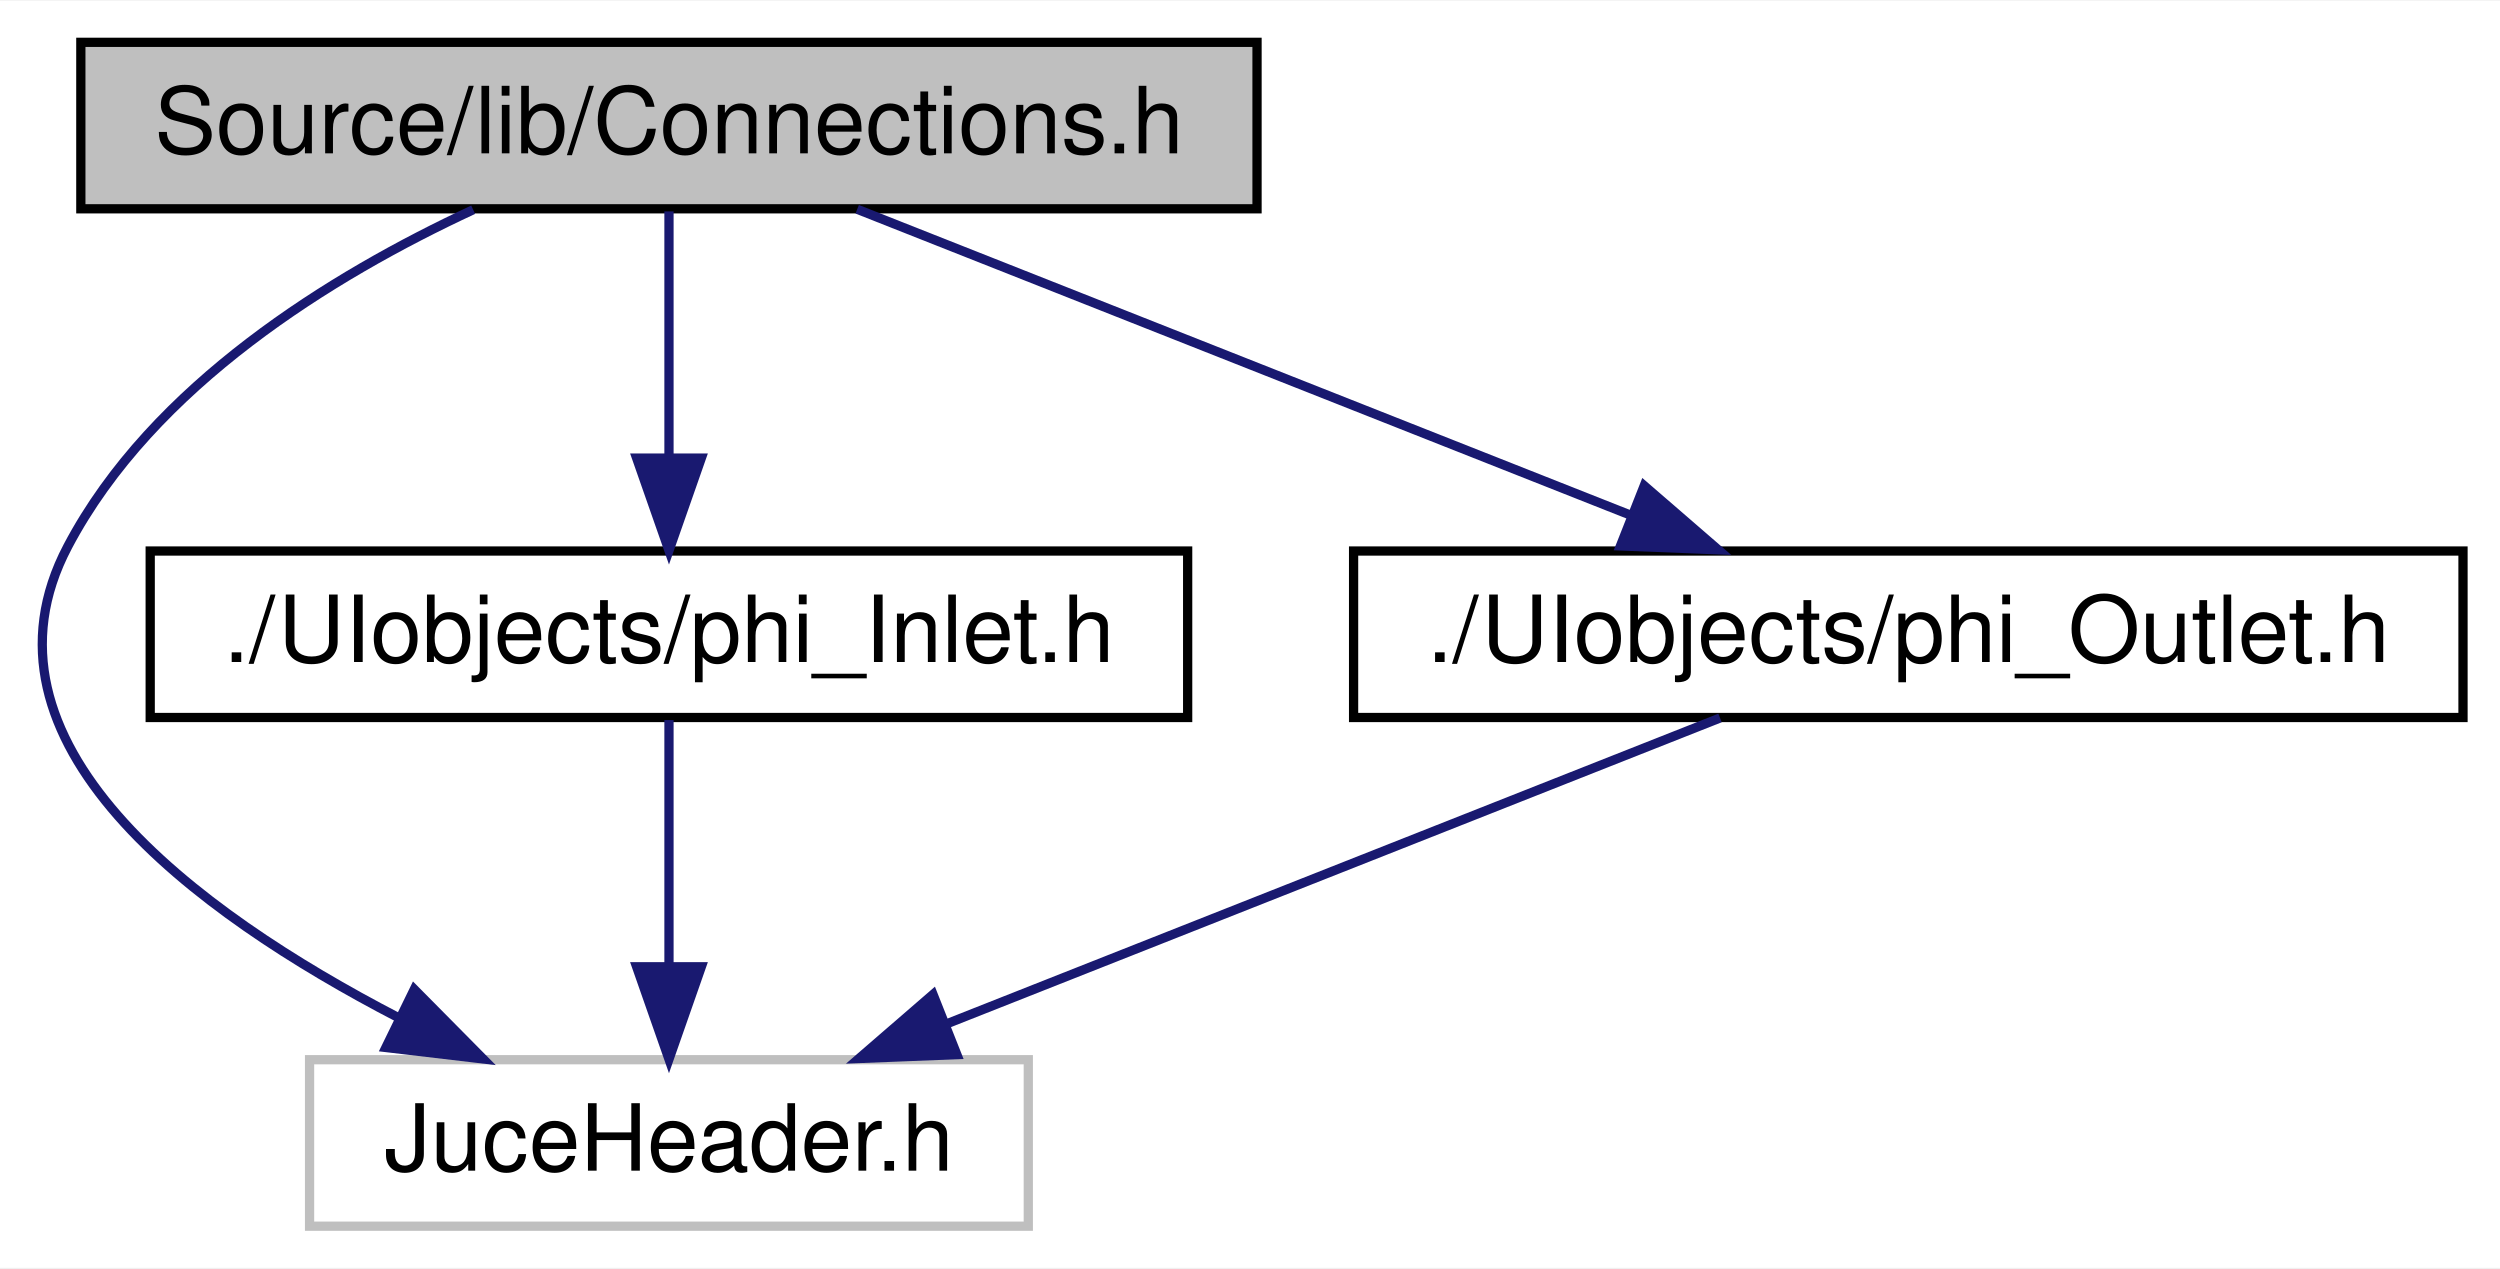
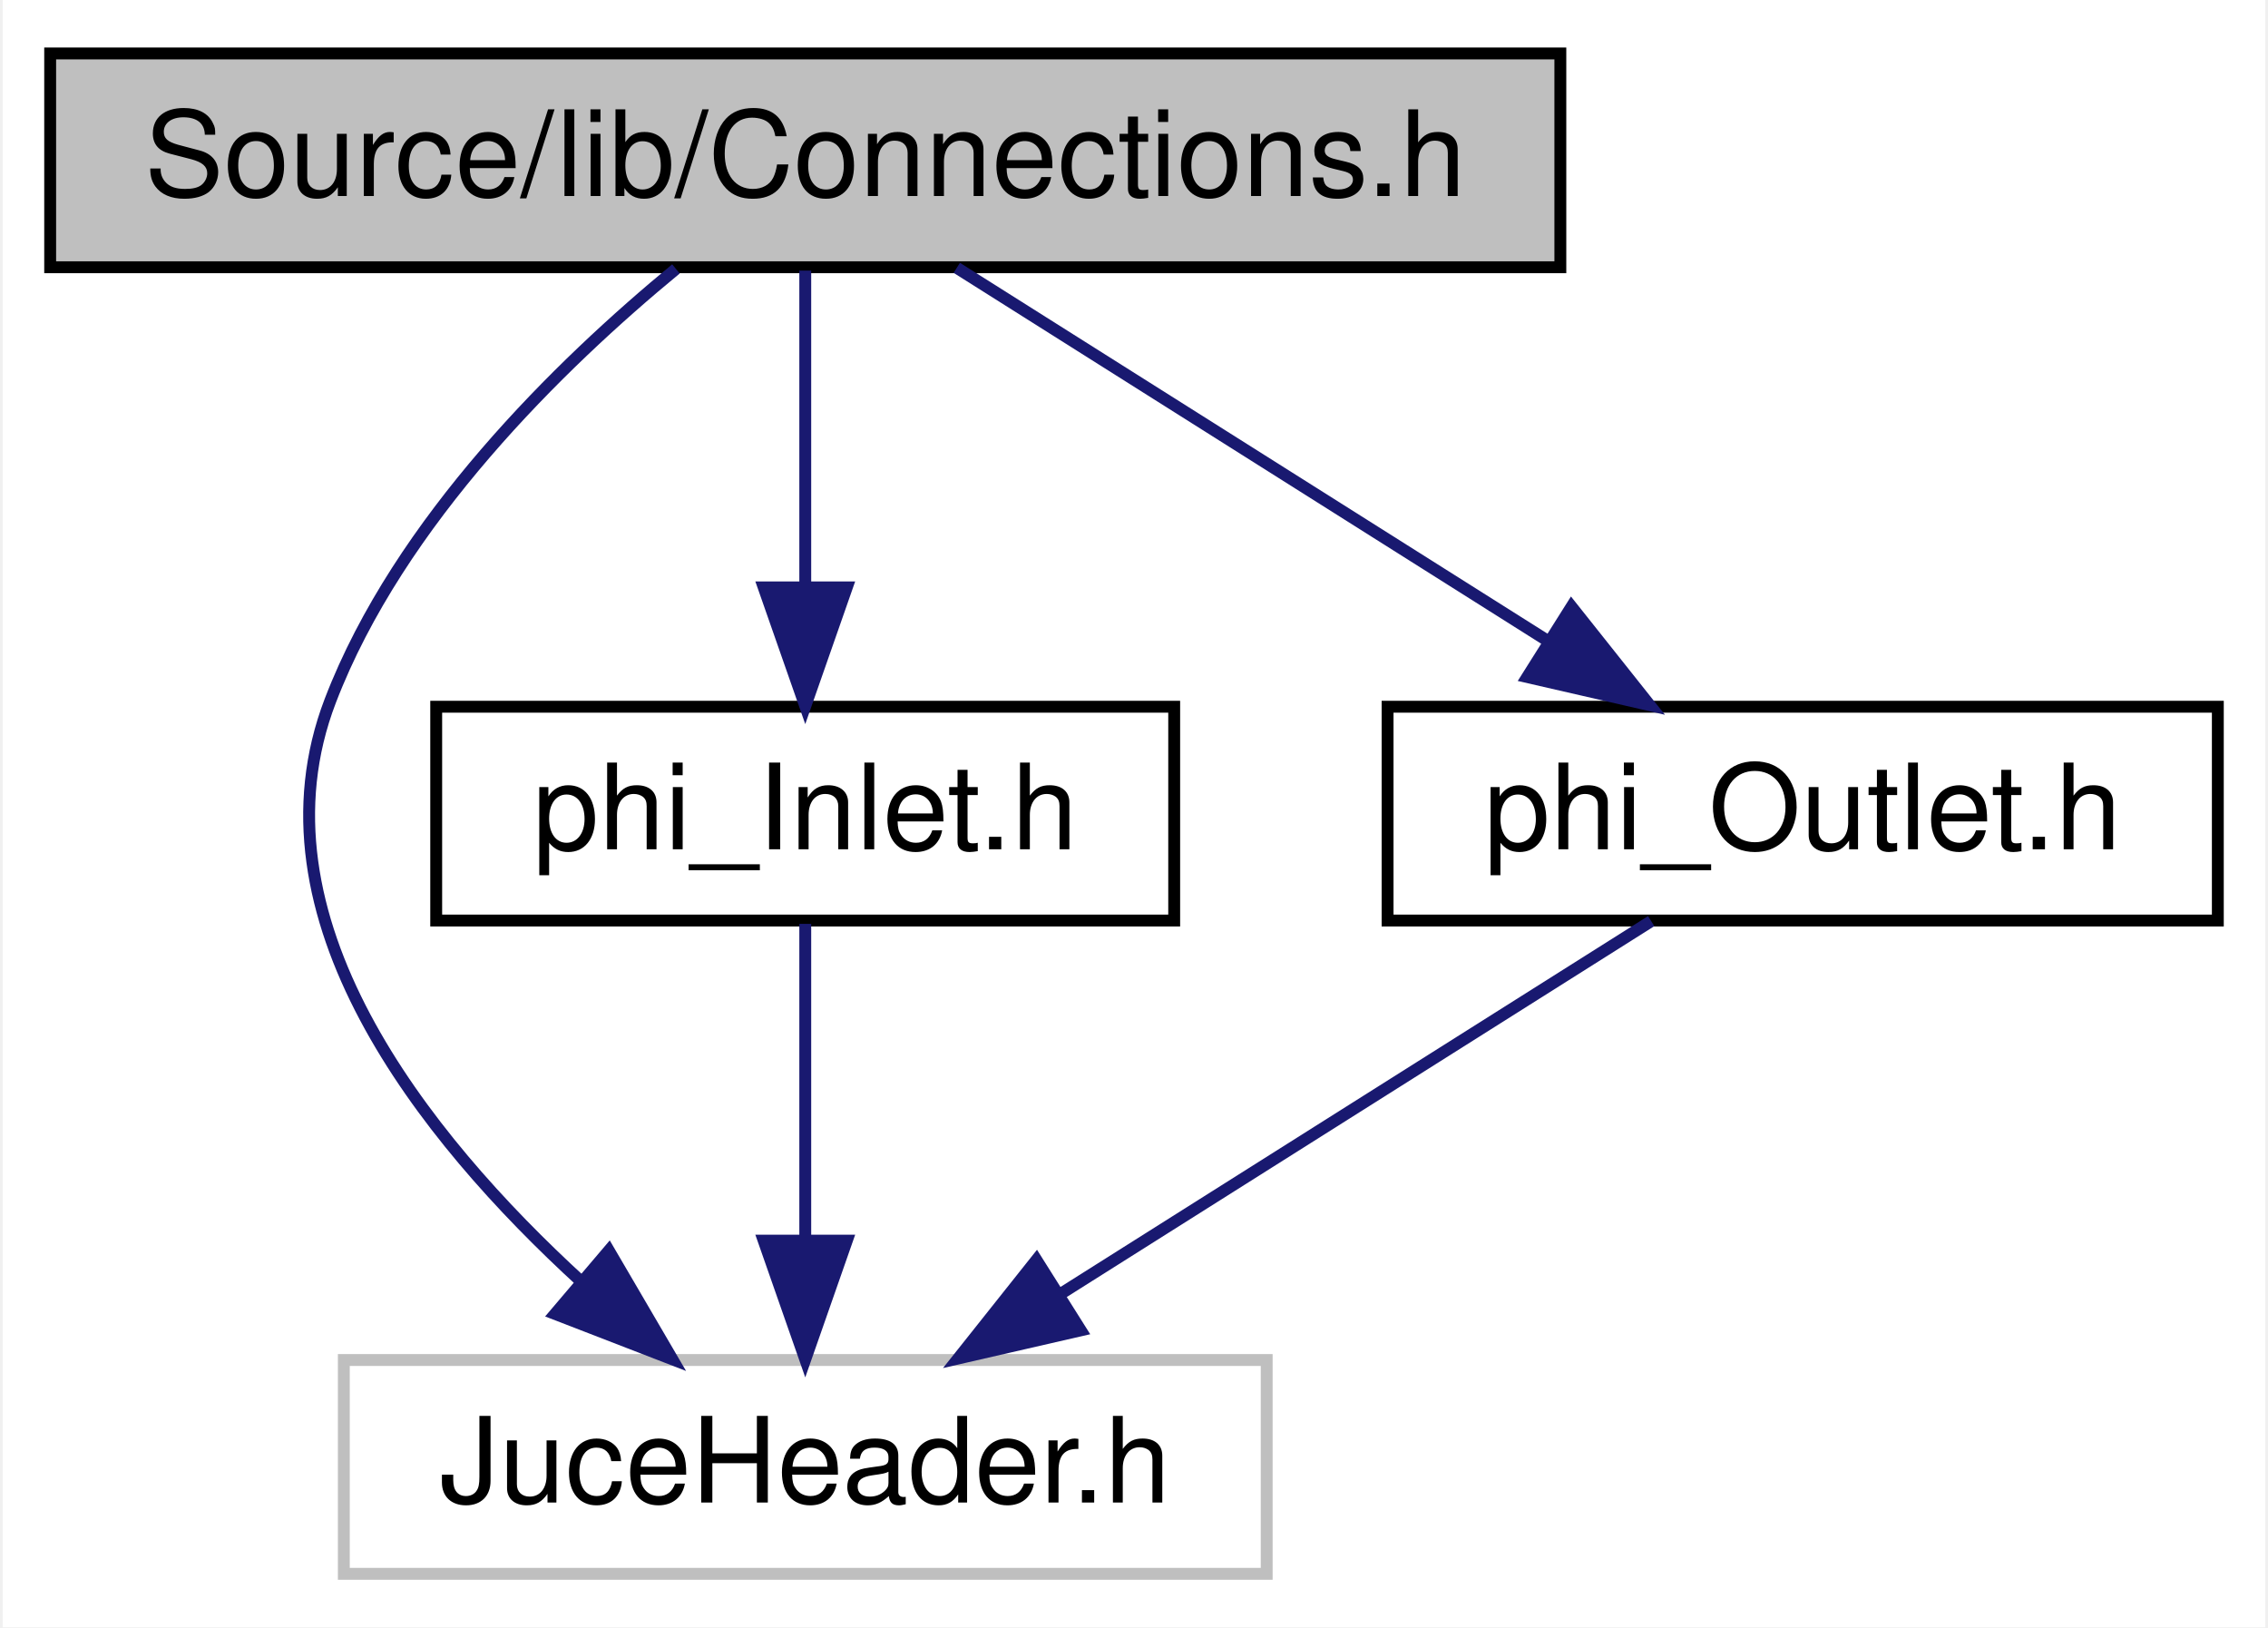
- <svg xmlns="http://www.w3.org/2000/svg" xmlns:xlink="http://www.w3.org/1999/xlink" width="270pt" height="137pt" viewBox="0.00 0.00 270.30 137.00">
+ <svg xmlns="http://www.w3.org/2000/svg" xmlns:xlink="http://www.w3.org/1999/xlink" width="191pt" height="137pt" viewBox="0.00 0.00 190.55 137.00">
  <g id="graph0" class="graph" transform="scale(1 1) rotate(0) translate(4 133)">
-     <polygon fill="white" stroke="transparent" points="-4,4 -4,-133 266.3,-133 266.3,4 -4,4" />
+     <polygon fill="white" stroke="transparent" points="-4,4 -4,-133 186.55,-133 186.55,4 -4,4" />
    <g id="node1" class="node">
      <g id="a_node1">
        <a xlink:title=" ">
-           <polygon fill="#bfbfbf" stroke="black" points="4.74,-110.5 4.74,-128.5 131.91,-128.5 131.91,-110.5 4.74,-110.5" />
-           <text text-anchor="middle" x="68.33" y="-116.5" font-family="Helvetica,sans-Serif" font-size="10.00">Source/lib/Connections.h</text>
+           <polygon fill="#bfbfbf" stroke="black" points="0,-110.5 0,-128.5 127.18,-128.5 127.18,-110.5 0,-110.5" />
+           <text text-anchor="middle" x="63.59" y="-116.5" font-family="Helvetica,sans-Serif" font-size="10.00">Source/lib/Connections.h</text>
        </a>
      </g>
    </g>
    <g id="node2" class="node">
      <g id="a_node2">
        <a xlink:title=" ">
-           <polygon fill="white" stroke="#bfbfbf" points="29.47,-0.5 29.47,-18.5 107.18,-18.5 107.18,-0.5 29.47,-0.5" />
-           <text text-anchor="middle" x="68.33" y="-6.5" font-family="Helvetica,sans-Serif" font-size="10.00">JuceHeader.h</text>
+           <polygon fill="white" stroke="#bfbfbf" points="24.73,-0.5 24.73,-18.5 102.45,-18.5 102.45,-0.5 24.73,-0.5" />
+           <text text-anchor="middle" x="63.59" y="-6.5" font-family="Helvetica,sans-Serif" font-size="10.00">JuceHeader.h</text>
        </a>
      </g>
    </g>
    <g id="edge1" class="edge">
-       <path fill="none" stroke="midnightblue" d="M47.16,-110.4C31.93,-103.32 12.51,-91.42 3.33,-74 -7.81,-52.88 16.95,-34.53 39.05,-23.06" />
-       <polygon fill="midnightblue" stroke="midnightblue" points="40.79,-26.11 48.24,-18.58 37.72,-19.82 40.79,-26.11" />
+       <path fill="none" stroke="midnightblue" d="M52.7,-110.36C42.97,-102.35 29.39,-89.13 23.59,-74 16.65,-55.9 31.29,-37.39 44.77,-25.06" />
+       <polygon fill="midnightblue" stroke="midnightblue" points="47.05,-27.71 52.4,-18.56 42.52,-22.38 47.05,-27.71" />
    </g>
    <g id="node3" class="node">
      <g id="a_node3">
        <a xlink:href="$phi___inlet_8h.html" xlink:title=" ">
-           <polygon fill="white" stroke="black" points="12.24,-55.5 12.24,-73.5 124.41,-73.5 124.41,-55.5 12.24,-55.5" />
-           <text text-anchor="middle" x="68.33" y="-61.5" font-family="Helvetica,sans-Serif" font-size="10.00">./UIobjects/phi_Inlet.h</text>
+           <polygon fill="white" stroke="black" points="32.51,-55.5 32.51,-73.5 94.66,-73.5 94.66,-55.5 32.51,-55.5" />
+           <text text-anchor="middle" x="63.59" y="-61.5" font-family="Helvetica,sans-Serif" font-size="10.00">phi_Inlet.h</text>
        </a>
      </g>
    </g>
    <g id="edge2" class="edge">
-       <path fill="none" stroke="midnightblue" d="M68.33,-110.22C68.33,-103.18 68.33,-92.81 68.33,-83.83" />
-       <polygon fill="midnightblue" stroke="midnightblue" points="71.83,-83.55 68.33,-73.55 64.83,-83.55 71.83,-83.55" />
+       <path fill="none" stroke="midnightblue" d="M63.59,-110.22C63.59,-103.18 63.59,-92.81 63.59,-83.83" />
+       <polygon fill="midnightblue" stroke="midnightblue" points="67.09,-83.55 63.59,-73.55 60.09,-83.55 67.09,-83.55" />
    </g>
    <g id="node4" class="node">
      <g id="a_node4">
        <a xlink:href="$phi___outlet_8h.html" xlink:title=" ">
-           <polygon fill="white" stroke="black" points="142.35,-55.5 142.35,-73.5 262.3,-73.5 262.3,-55.5 142.35,-55.5" />
-           <text text-anchor="middle" x="202.33" y="-61.5" font-family="Helvetica,sans-Serif" font-size="10.00">./UIobjects/phi_Outlet.h</text>
+           <polygon fill="white" stroke="black" points="112.63,-55.5 112.63,-73.5 182.55,-73.5 182.55,-55.5 112.63,-55.5" />
+           <text text-anchor="middle" x="147.59" y="-61.5" font-family="Helvetica,sans-Serif" font-size="10.00">phi_Outlet.h</text>
        </a>
      </g>
    </g>
    <g id="edge4" class="edge">
-       <path fill="none" stroke="midnightblue" d="M88.68,-110.45C110.91,-101.66 146.75,-87.48 172.24,-77.4" />
-       <polygon fill="midnightblue" stroke="midnightblue" points="173.77,-80.56 181.78,-73.63 171.2,-74.05 173.77,-80.56" />
+       <path fill="none" stroke="midnightblue" d="M76.35,-110.45C89.54,-102.12 110.39,-88.97 126.13,-79.04" />
+       <polygon fill="midnightblue" stroke="midnightblue" points="128.12,-81.92 134.71,-73.63 124.39,-76 128.12,-81.92" />
    </g>
    <g id="edge3" class="edge">
-       <path fill="none" stroke="midnightblue" d="M68.33,-55.22C68.33,-48.18 68.33,-37.81 68.33,-28.83" />
-       <polygon fill="midnightblue" stroke="midnightblue" points="71.83,-28.55 68.33,-18.55 64.83,-28.55 71.83,-28.55" />
+       <path fill="none" stroke="midnightblue" d="M63.59,-55.22C63.59,-48.18 63.59,-37.81 63.59,-28.83" />
+       <polygon fill="midnightblue" stroke="midnightblue" points="67.09,-28.55 63.59,-18.55 60.09,-28.55 67.09,-28.55" />
    </g>
    <g id="edge5" class="edge">
-       <path fill="none" stroke="midnightblue" d="M181.97,-55.45C159.74,-46.66 123.9,-32.48 98.41,-22.4" />
-       <polygon fill="midnightblue" stroke="midnightblue" points="99.46,-19.05 88.87,-18.63 96.88,-25.56 99.46,-19.05" />
+       <path fill="none" stroke="midnightblue" d="M134.83,-55.45C121.63,-47.12 100.79,-33.97 85.05,-24.04" />
+       <polygon fill="midnightblue" stroke="midnightblue" points="86.79,-21 76.47,-18.63 83.06,-26.92 86.79,-21" />
    </g>
  </g>
</svg>
